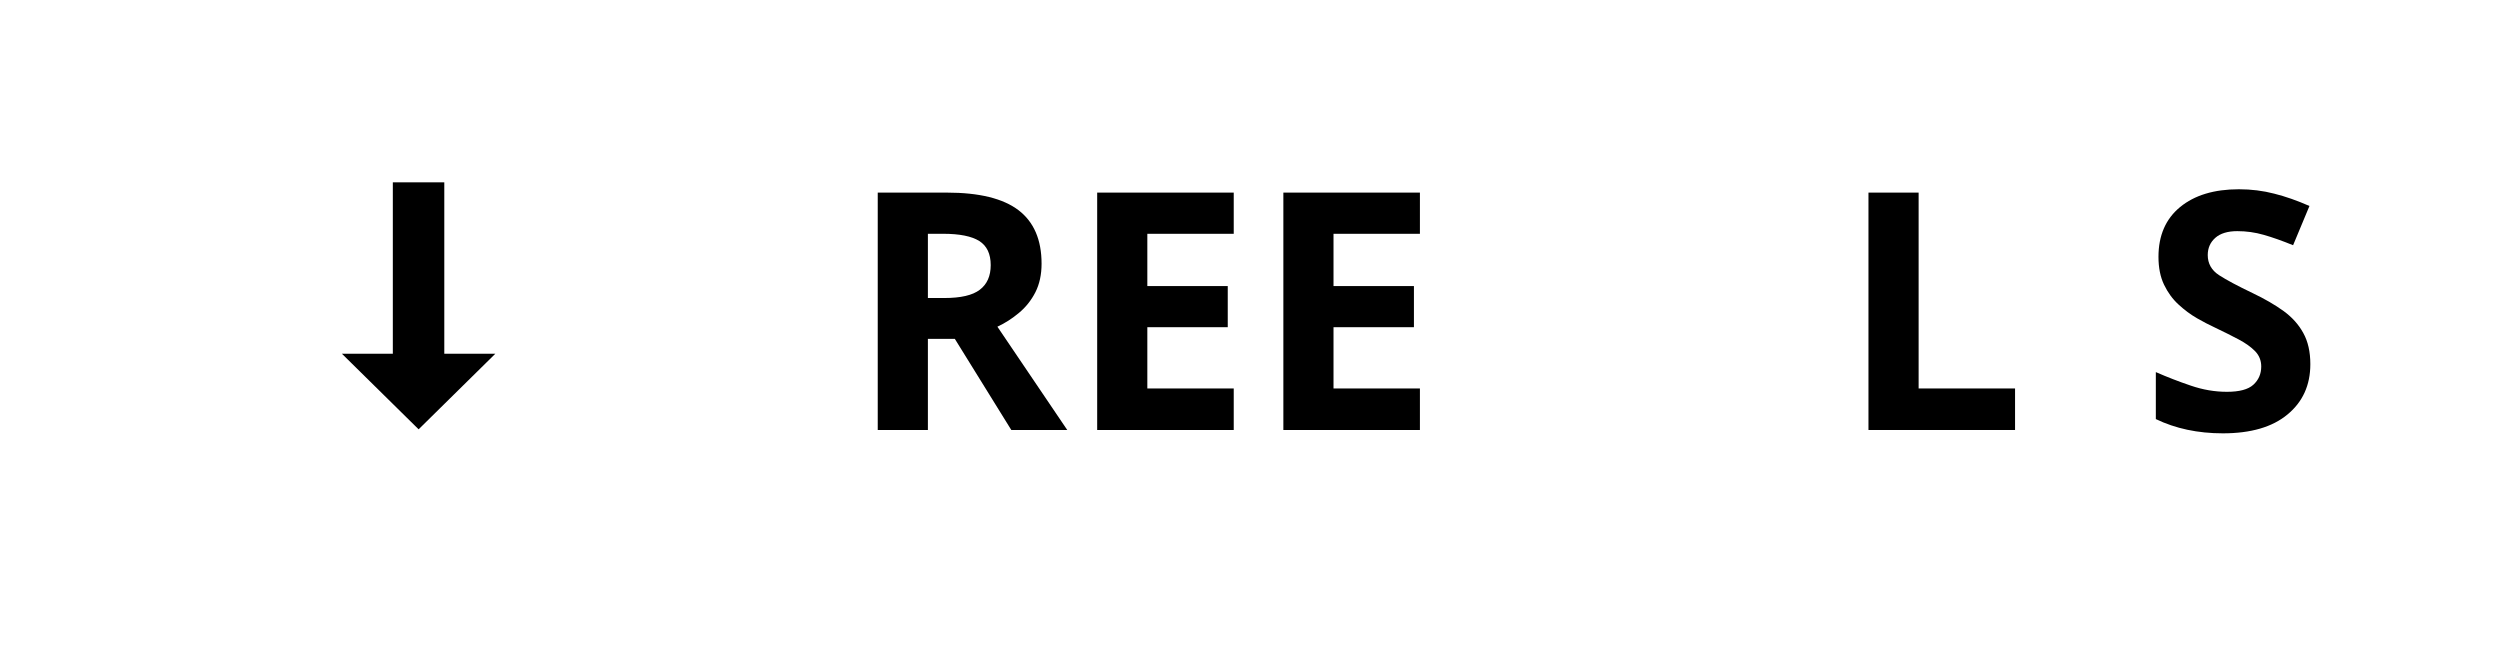
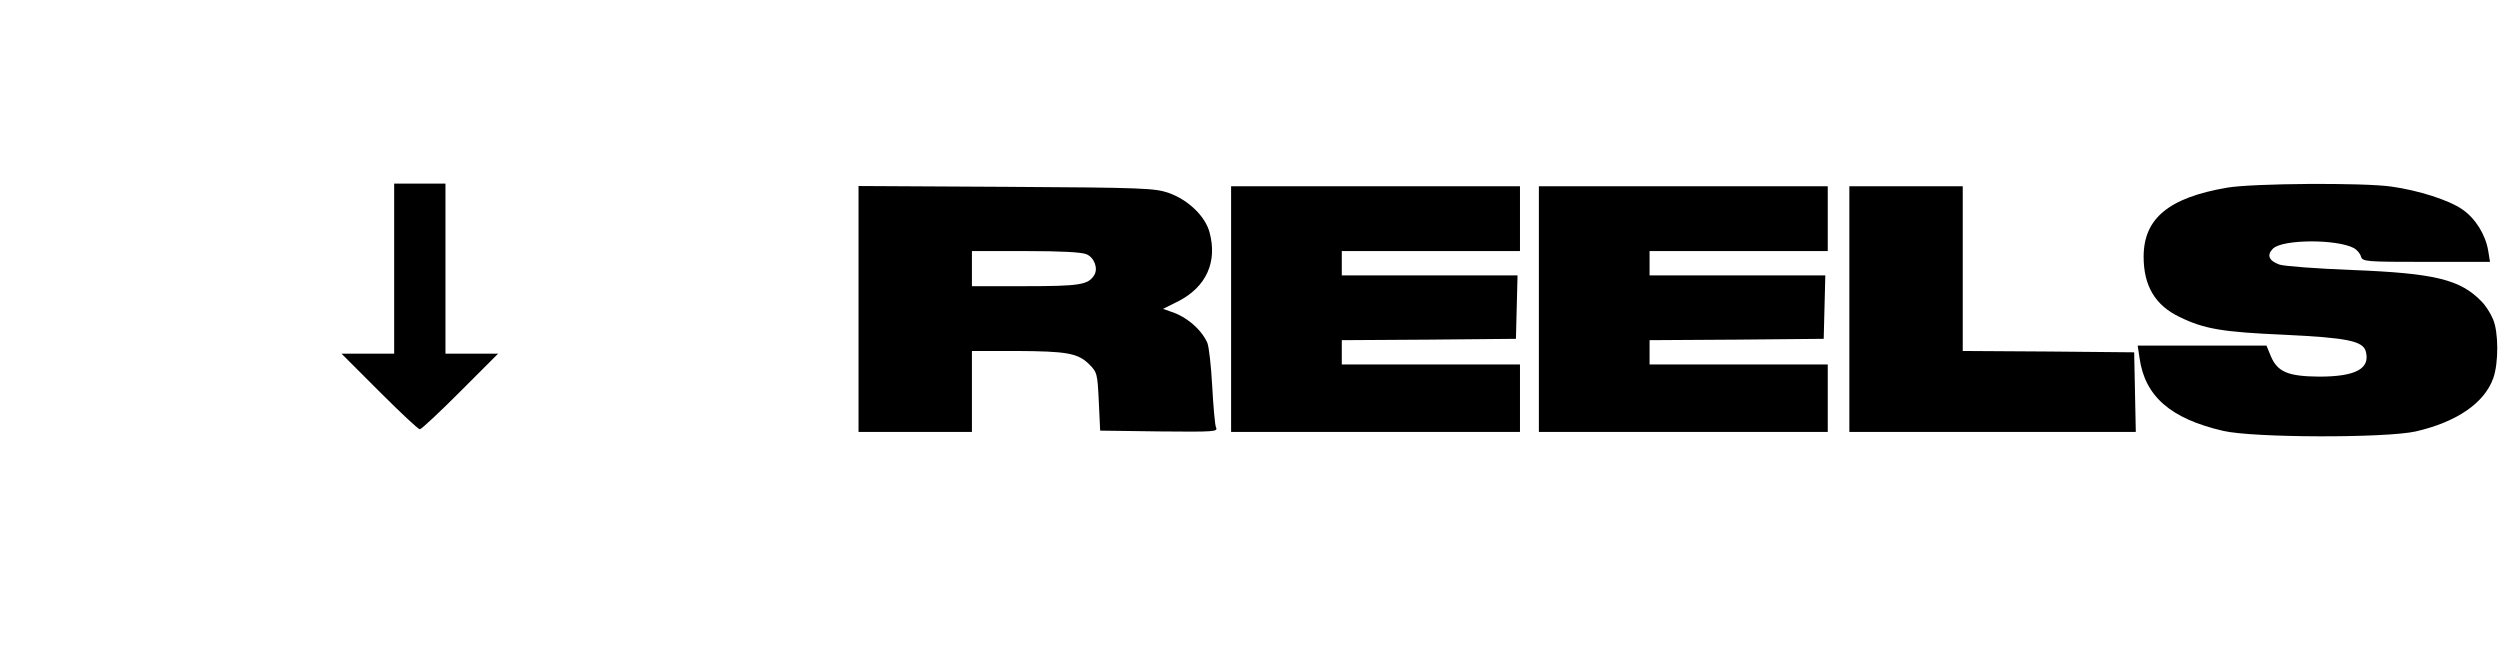
- <svg xmlns="http://www.w3.org/2000/svg" id="Calque_2" viewBox="0 0 221.98 58.2">
-   <defs>
-     <style>
-       .cls-1 {
-         font-family: DrukWideTrial-Heavy, 'Druk Wide Trial';
-         font-size: 29.52px;
-         font-weight: 800;
-       }
- 
-       .cls-2 {
-         letter-spacing: 0em;
-       }
-     </style>
-   </defs>
-   <polygon points="43.98 31.41 37.17 38.12 30.36 31.41 34.88 31.41 34.88 16.19 39.45 16.19 39.45 31.41 43.98 31.41" />
-   <text class="cls-1" transform="translate(75.28 38.18)">
-     <tspan x="0" y="0">REE</tspan>
-     <tspan class="cls-2" x="87.97" y="0">L</tspan>
-     <tspan x="114.78" y="0">S</tspan>
-   </text>
+ <svg xmlns="http://www.w3.org/2000/svg" version="1.0" width="926pt" height="243pt" viewBox="0 0 926 243" preserveAspectRatio="xMidYMid meet">
+   <g transform="translate(0,243) scale(0.1,-0.1)" fill="#000000" stroke="none">
+     <path d="M1460 1435 l0 -315 -97 0 -98 0 140 -140 c77 -77 144 -140 150 -140 6 0 73 63 150 140 l140 140 -98 0 -97 0 0 315 0 315 -95 0 -95 0 0 -315z" />
+     <path d="M8250 1735 c-217 -37 -310 -114 -310 -256 0 -108 43 -180 133 -223 92 -45 160 -56 389 -66 232 -11 291 -23 301 -62 17 -64 -38 -93 -173 -93 -115 1 -154 17 -179 76 l-16 39 -239 0 -238 0 7 -47 c20 -141 115 -224 310 -269 112 -26 601 -27 713 -2 152 35 254 105 287 197 20 56 20 171 -1 219 -8 20 -27 50 -42 65 -79 82 -173 105 -482 117 -129 5 -249 14 -267 20 -39 14 -48 35 -24 59 35 35 236 36 300 2 11 -6 23 -20 26 -31 6 -19 15 -20 242 -20 l236 0 -7 43 c-10 58 -47 118 -95 151 -50 35 -163 71 -264 85 -107 15 -513 12 -607 -4z" />
+     <path d="M3180 1285 l0 -455 210 0 210 0 0 150 0 150 163 0 c190 -1 229 -8 271 -49 30 -30 31 -35 36 -139 l5 -107 219 -3 c206 -2 218 -1 210 15 -4 10 -10 79 -14 153 -4 74 -12 146 -18 160 -22 50 -78 98 -136 116 l-28 10 58 29 c102 53 144 145 114 255 -16 59 -78 119 -150 145 -52 18 -89 20 -602 23 l-548 3 0 -456z m845 203 c29 -13 43 -53 28 -77 -22 -36 -54 -41 -255 -41 l-198 0 0 65 0 65 200 0 c131 0 208 -4 225 -12z" />
+     <path d="M4560 1285 l0 -455 535 0 535 0 0 125 0 125 -330 0 -330 0 0 45 0 45 323 2 322 3 3 118 3 117 -326 0 -325 0 0 45 0 45 330 0 330 0 0 120 0 120 -535 0 -535 0 0 -455z" />
+     <path d="M5700 1285 l0 -455 535 0 535 0 0 125 0 125 -330 0 -330 0 0 45 0 45 323 2 322 3 3 118 3 117 -326 0 -325 0 0 45 0 45 330 0 330 0 0 120 0 120 -535 0 -535 0 0 -455z" />
+     <path d="M6850 1285 l0 -455 530 0 531 0 -3 148 -3 147 -317 3 -318 2 0 305 0 305 -210 0 -210 0 0 -455z" />
+   </g>
</svg>
